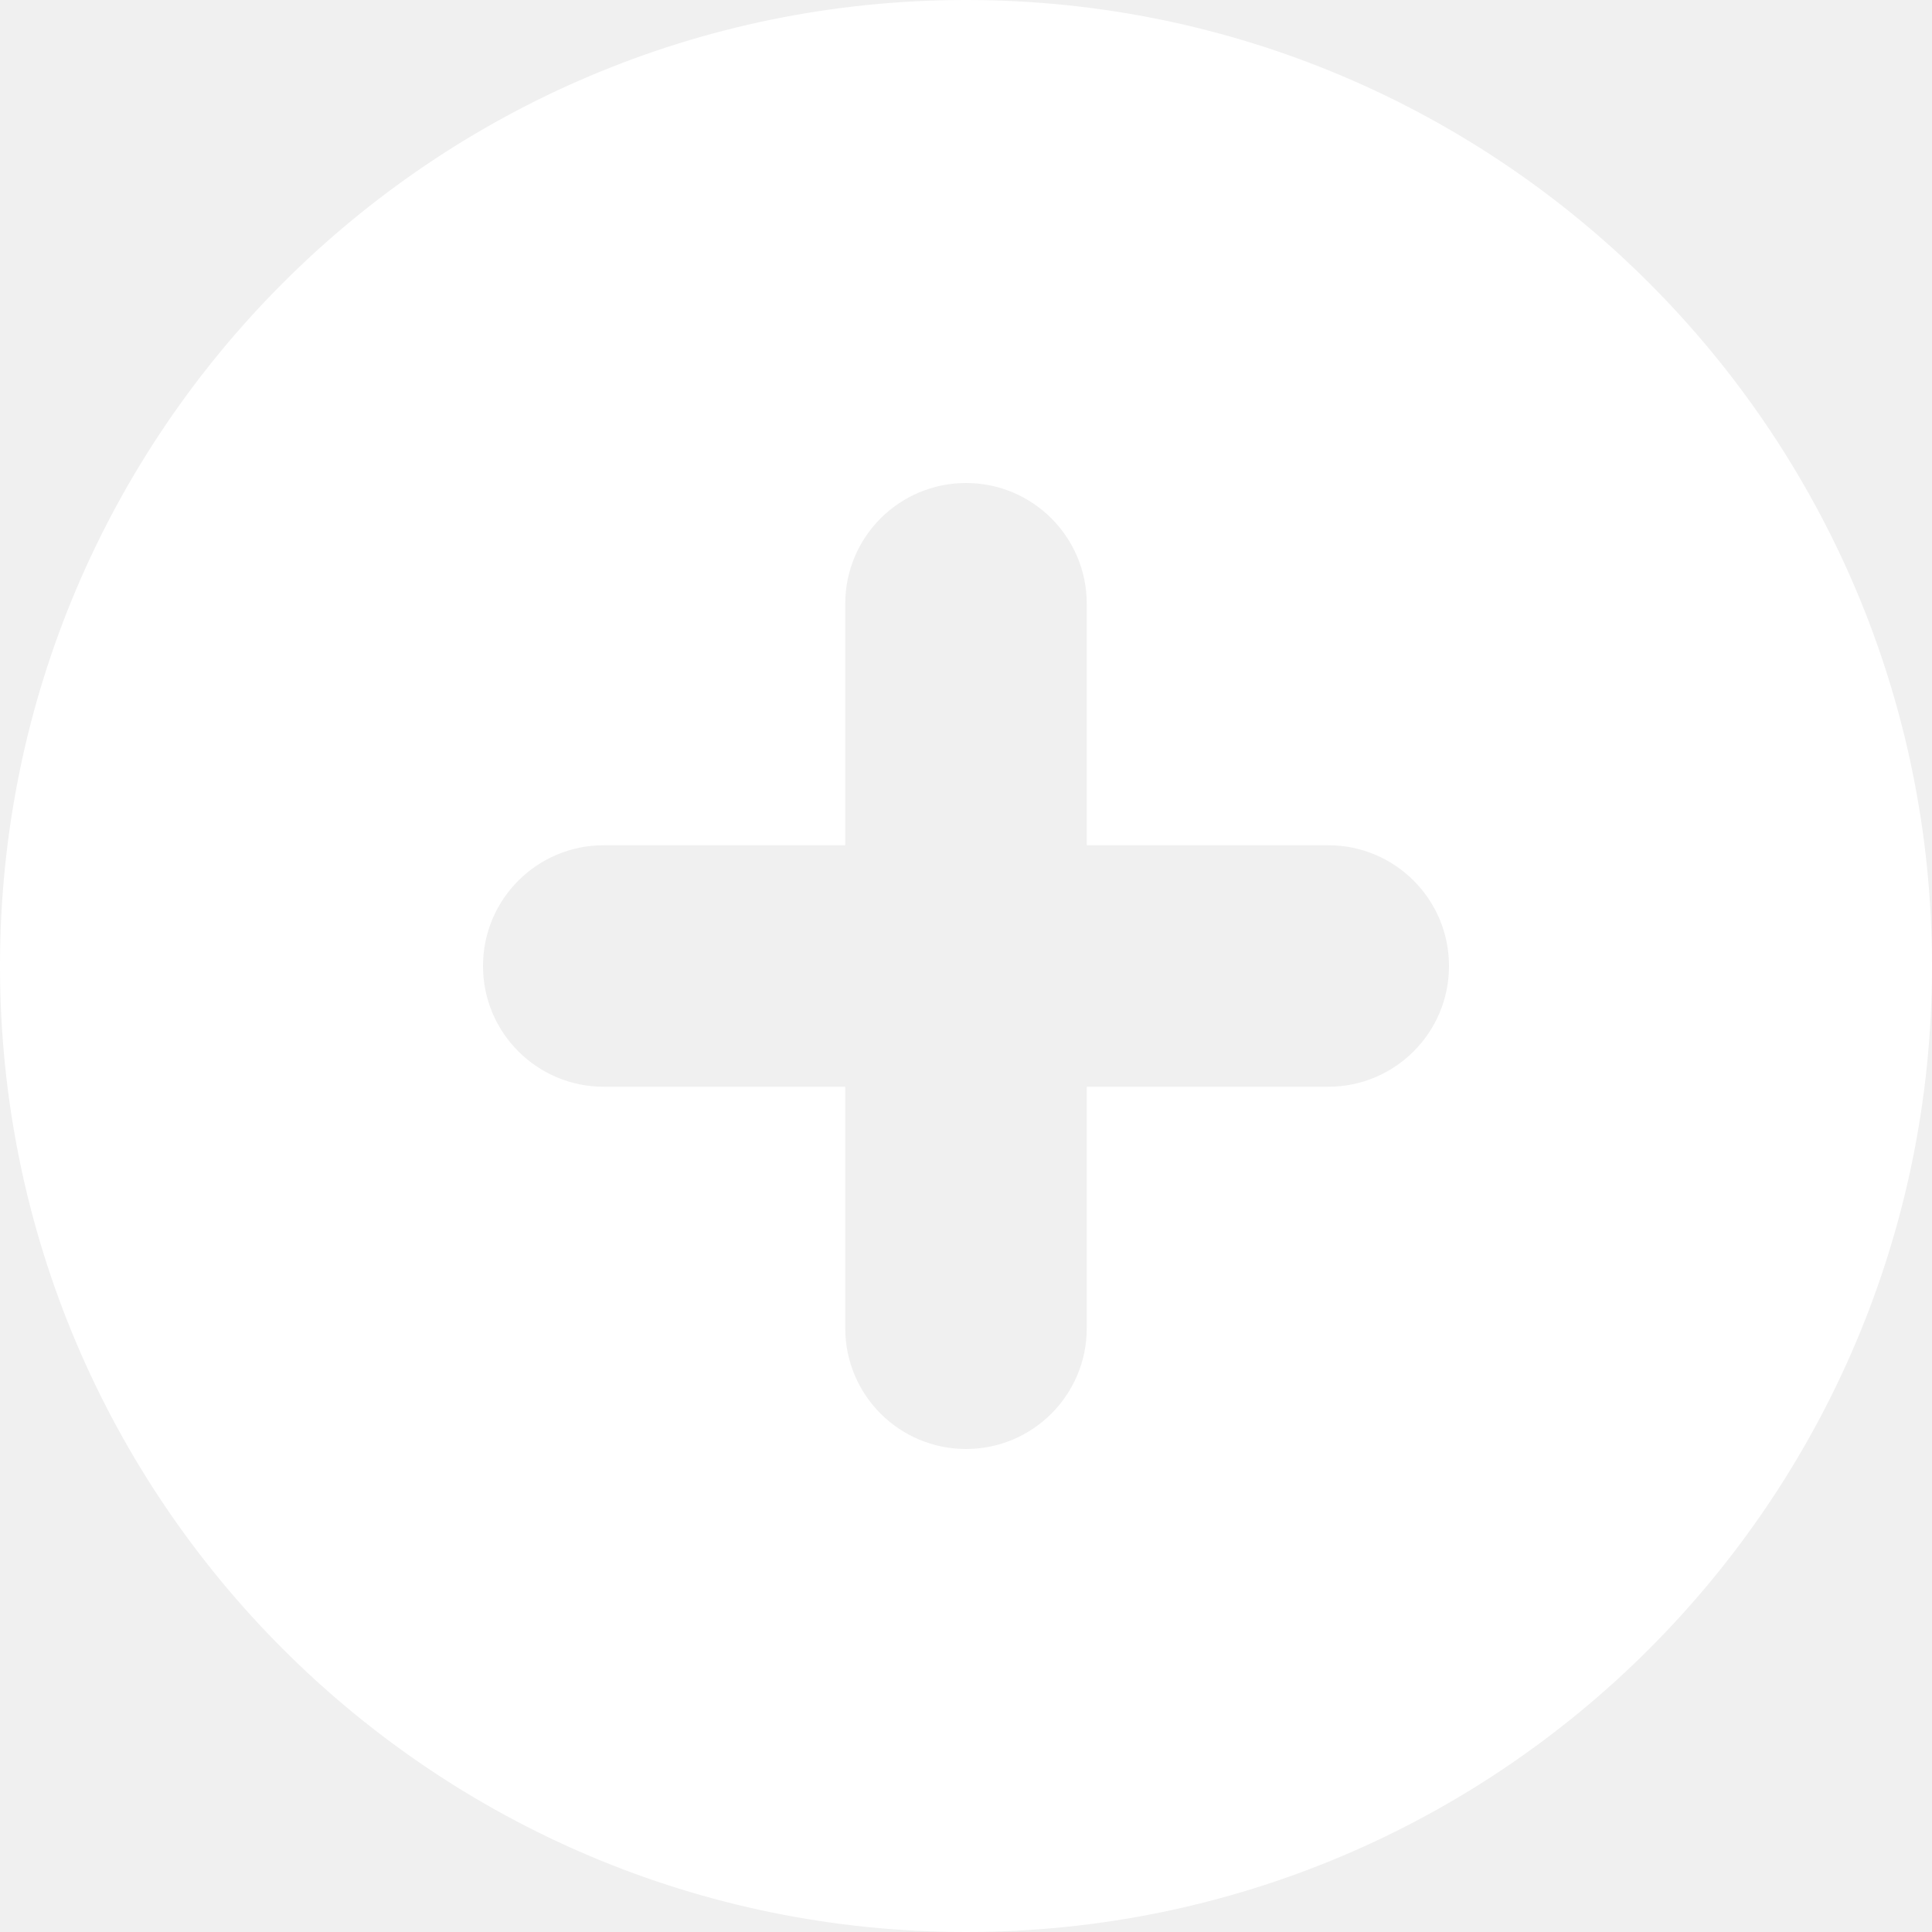
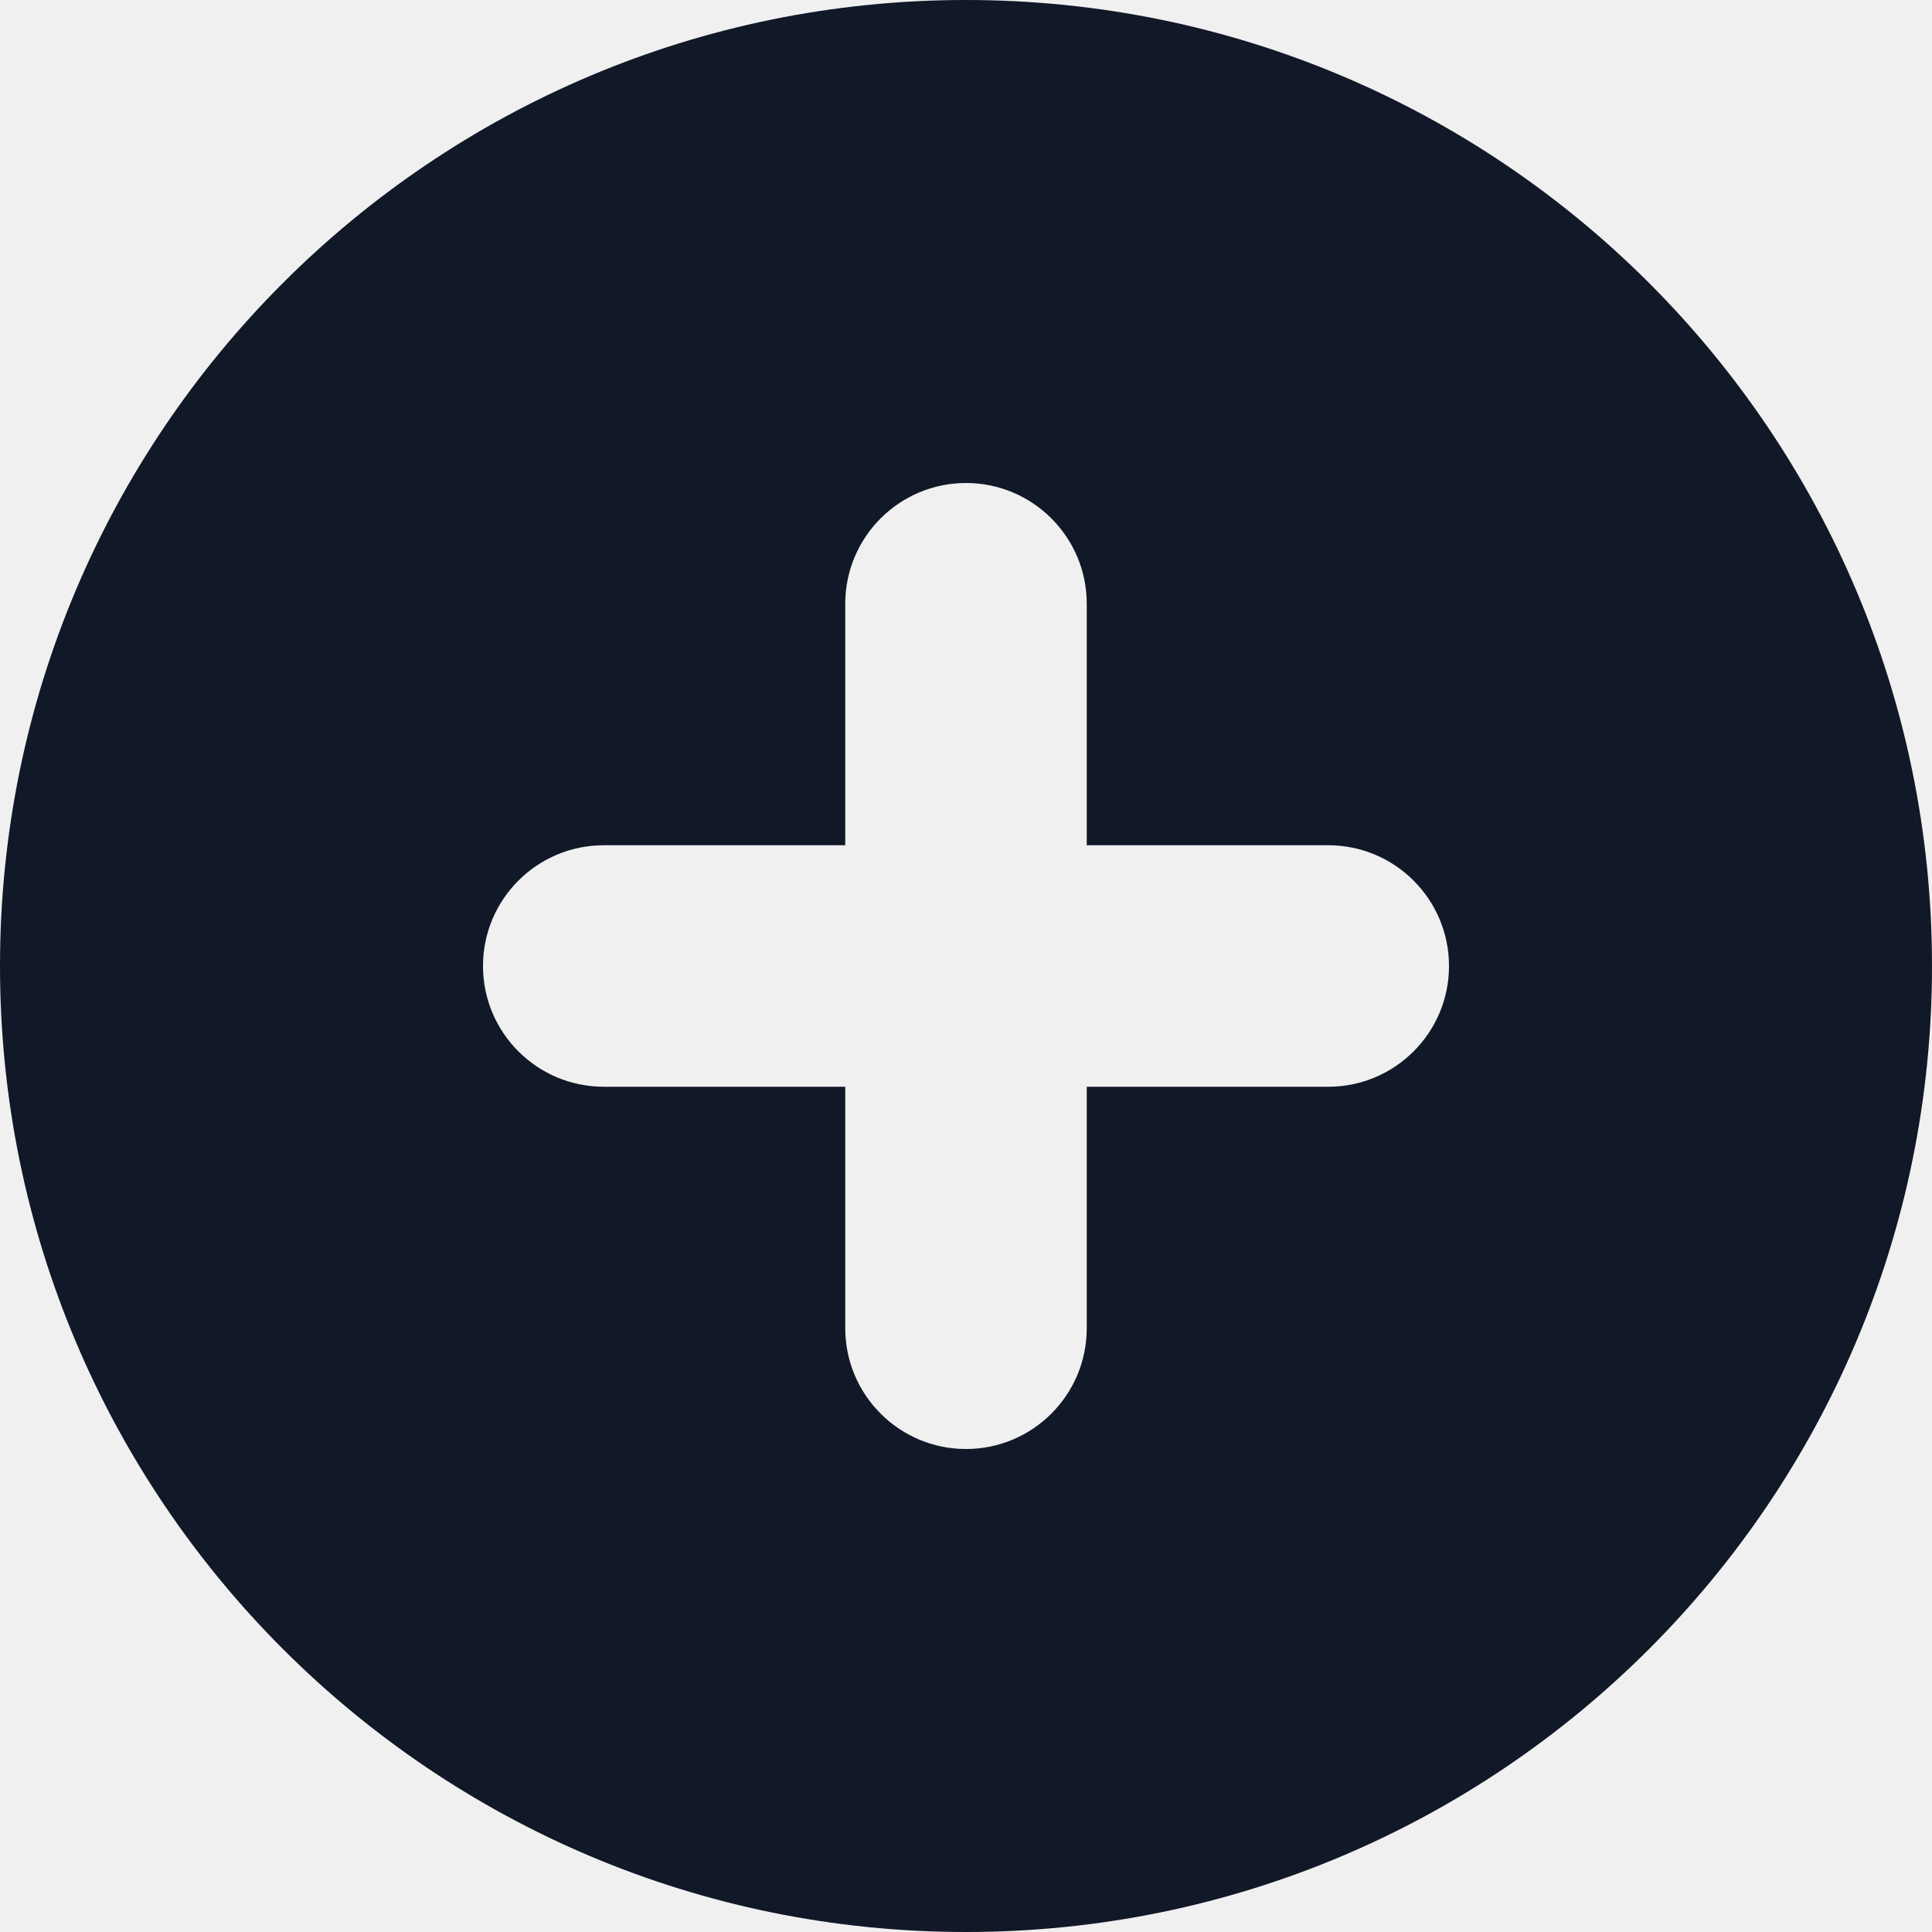
- <svg xmlns="http://www.w3.org/2000/svg" width="50" height="50" viewBox="0 0 50 50" fill="none">
-   <path fill-rule="evenodd" clip-rule="evenodd" d="M25 50C38.807 50 50 38.807 50 25C50 11.193 38.807 0 25 0C11.193 0 0 11.193 0 25C0 38.807 11.193 50 25 50ZM28.125 15.625C28.125 13.899 26.726 12.5 25 12.5C23.274 12.5 21.875 13.899 21.875 15.625V21.875H15.625C13.899 21.875 12.5 23.274 12.5 25C12.5 26.726 13.899 28.125 15.625 28.125H21.875V34.375C21.875 36.101 23.274 37.5 25 37.5C26.726 37.5 28.125 36.101 28.125 34.375V28.125H34.375C36.101 28.125 37.5 26.726 37.5 25C37.5 23.274 36.101 21.875 34.375 21.875H28.125V15.625Z" fill="white" />
+ <svg xmlns="http://www.w3.org/2000/svg" width="16" height="16" viewBox="0 0 16 16" fill="none">
+   <path fill-rule="evenodd" clip-rule="evenodd" d="M8 16C12.418 16 16 12.418 16 8C16 3.582 12.418 0 8 0C3.582 0 0 3.582 0 8C0 12.418 3.582 16 8 16ZM9 5C9 4.448 8.552 4 8 4C7.448 4 7 4.448 7 5V7H5C4.448 7 4 7.448 4 8C4 8.552 4.448 9 5 9H7V11C7 11.552 7.448 12 8 12C8.552 12 9 11.552 9 11V9H11C11.552 9 12 8.552 12 8C12 7.448 11.552 7 11 7H9V5Z" fill="#111827" />
</svg>
